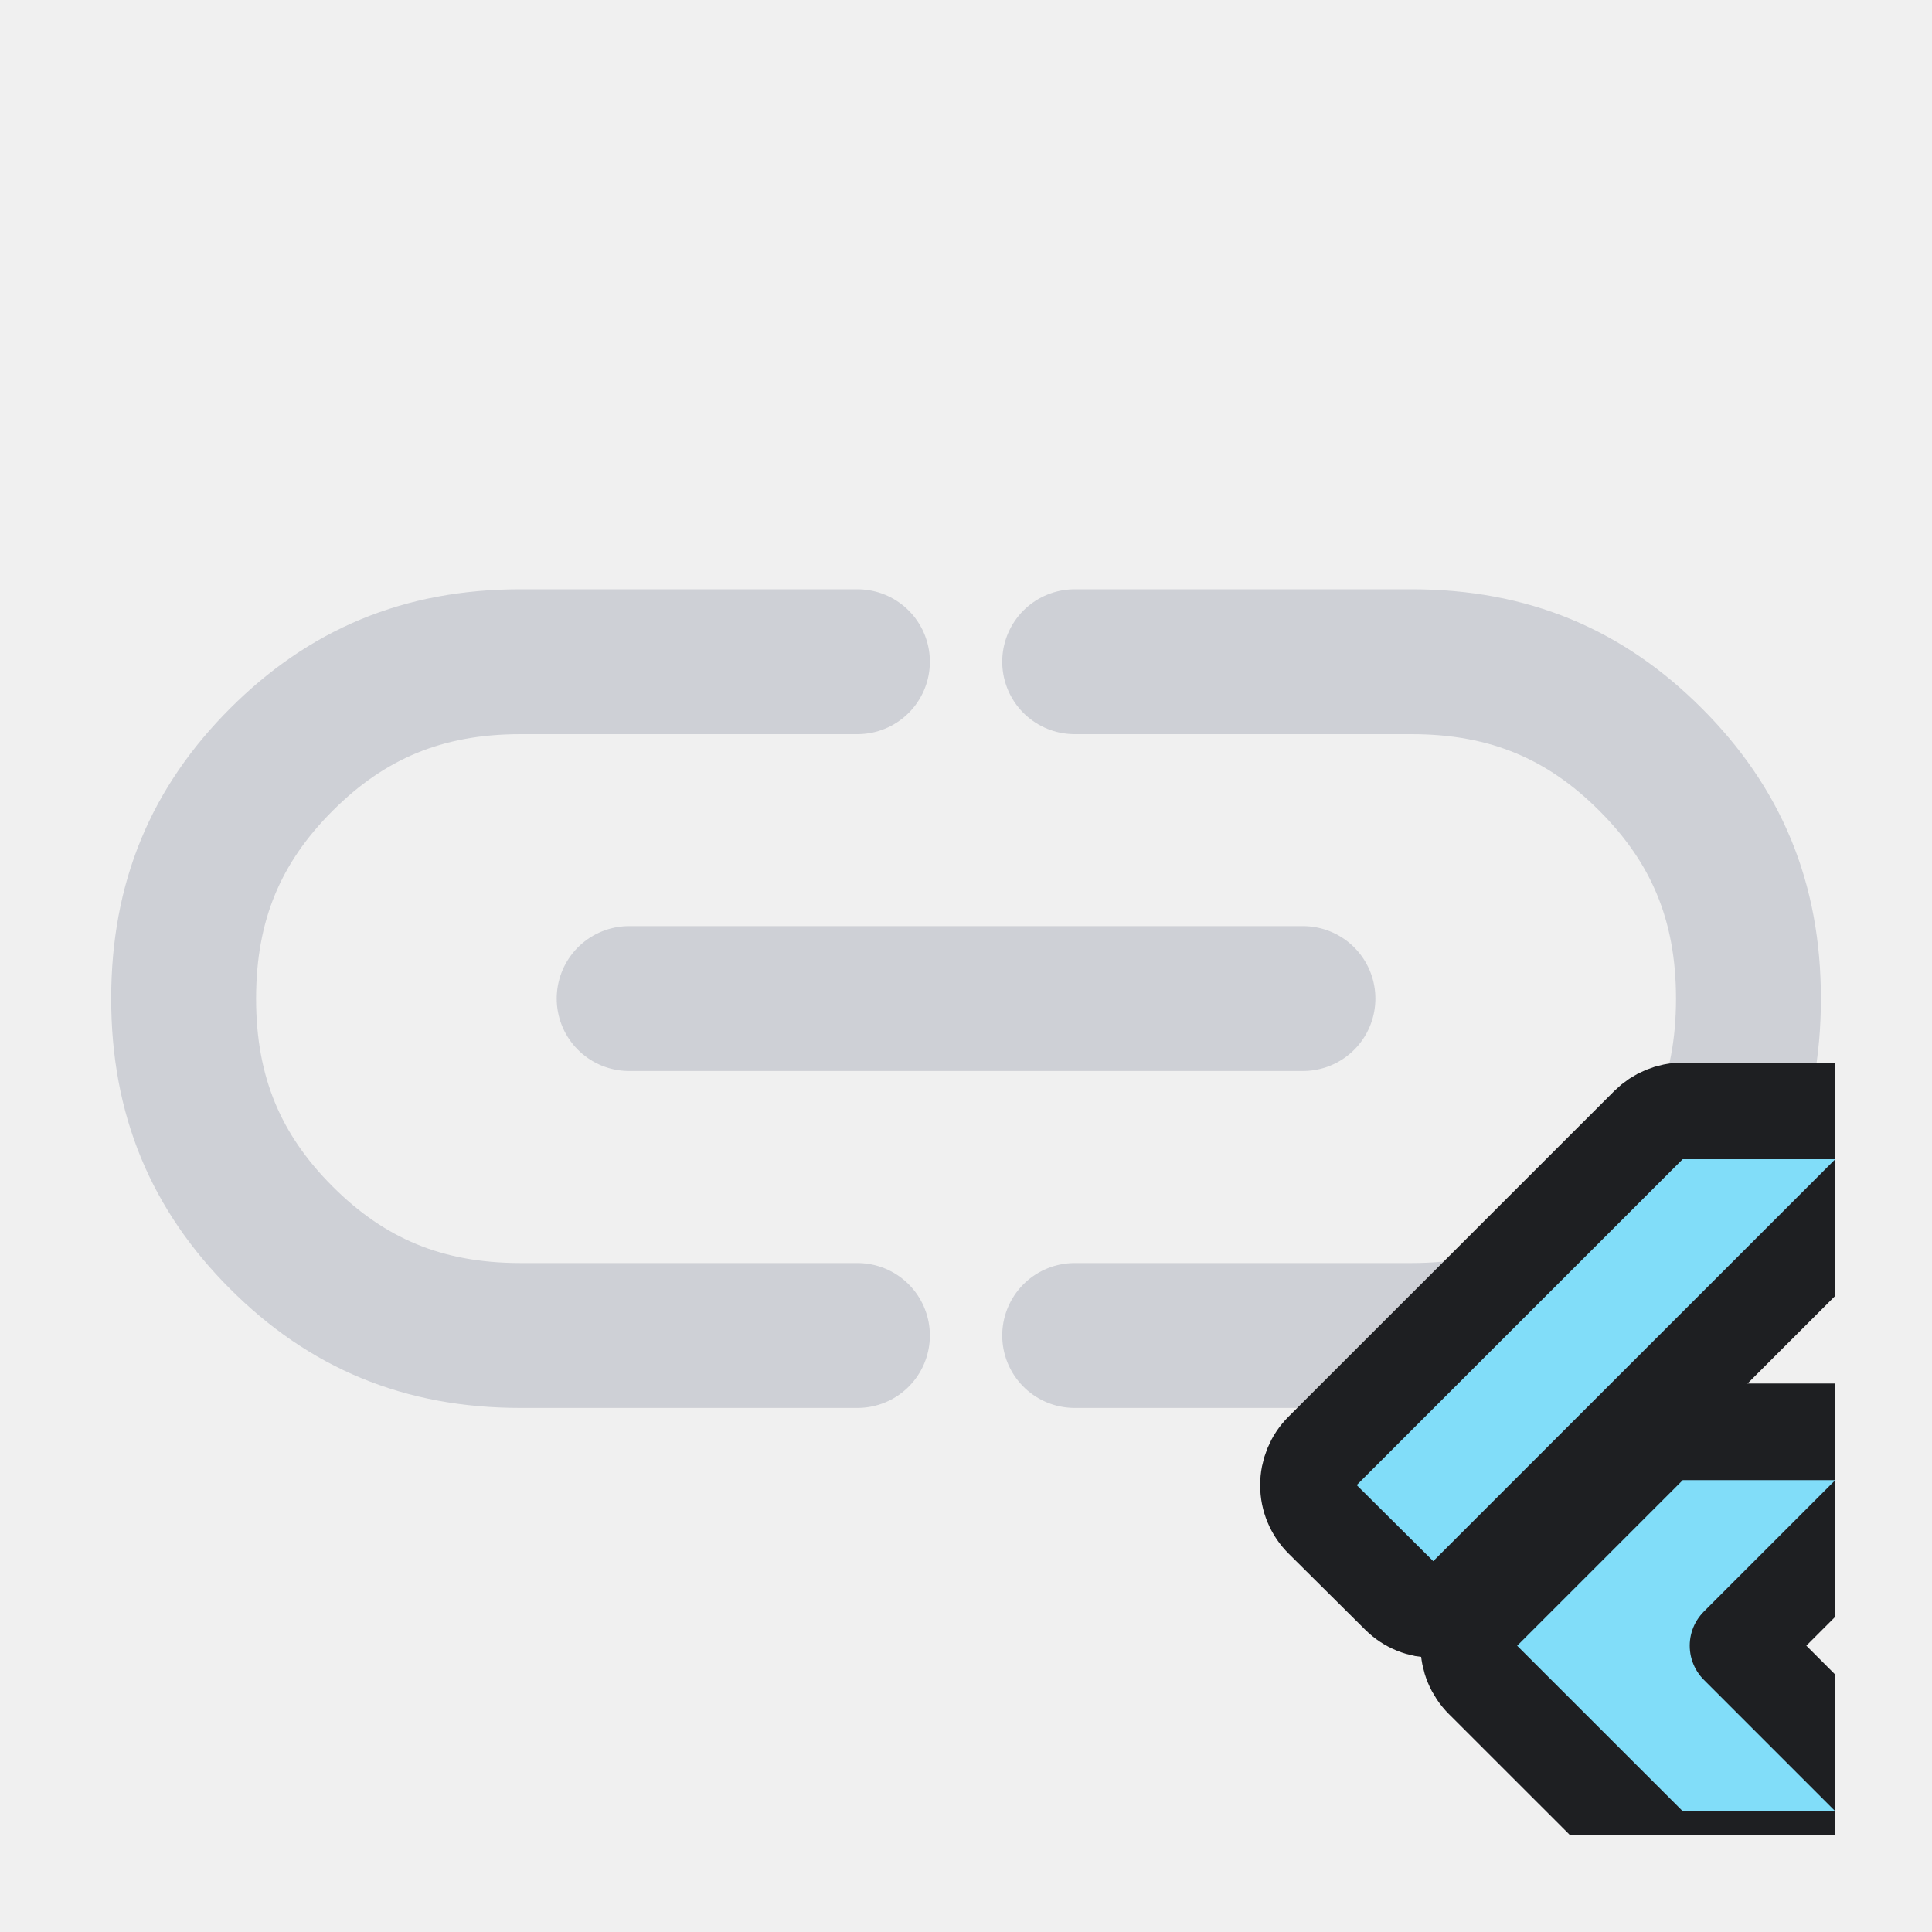
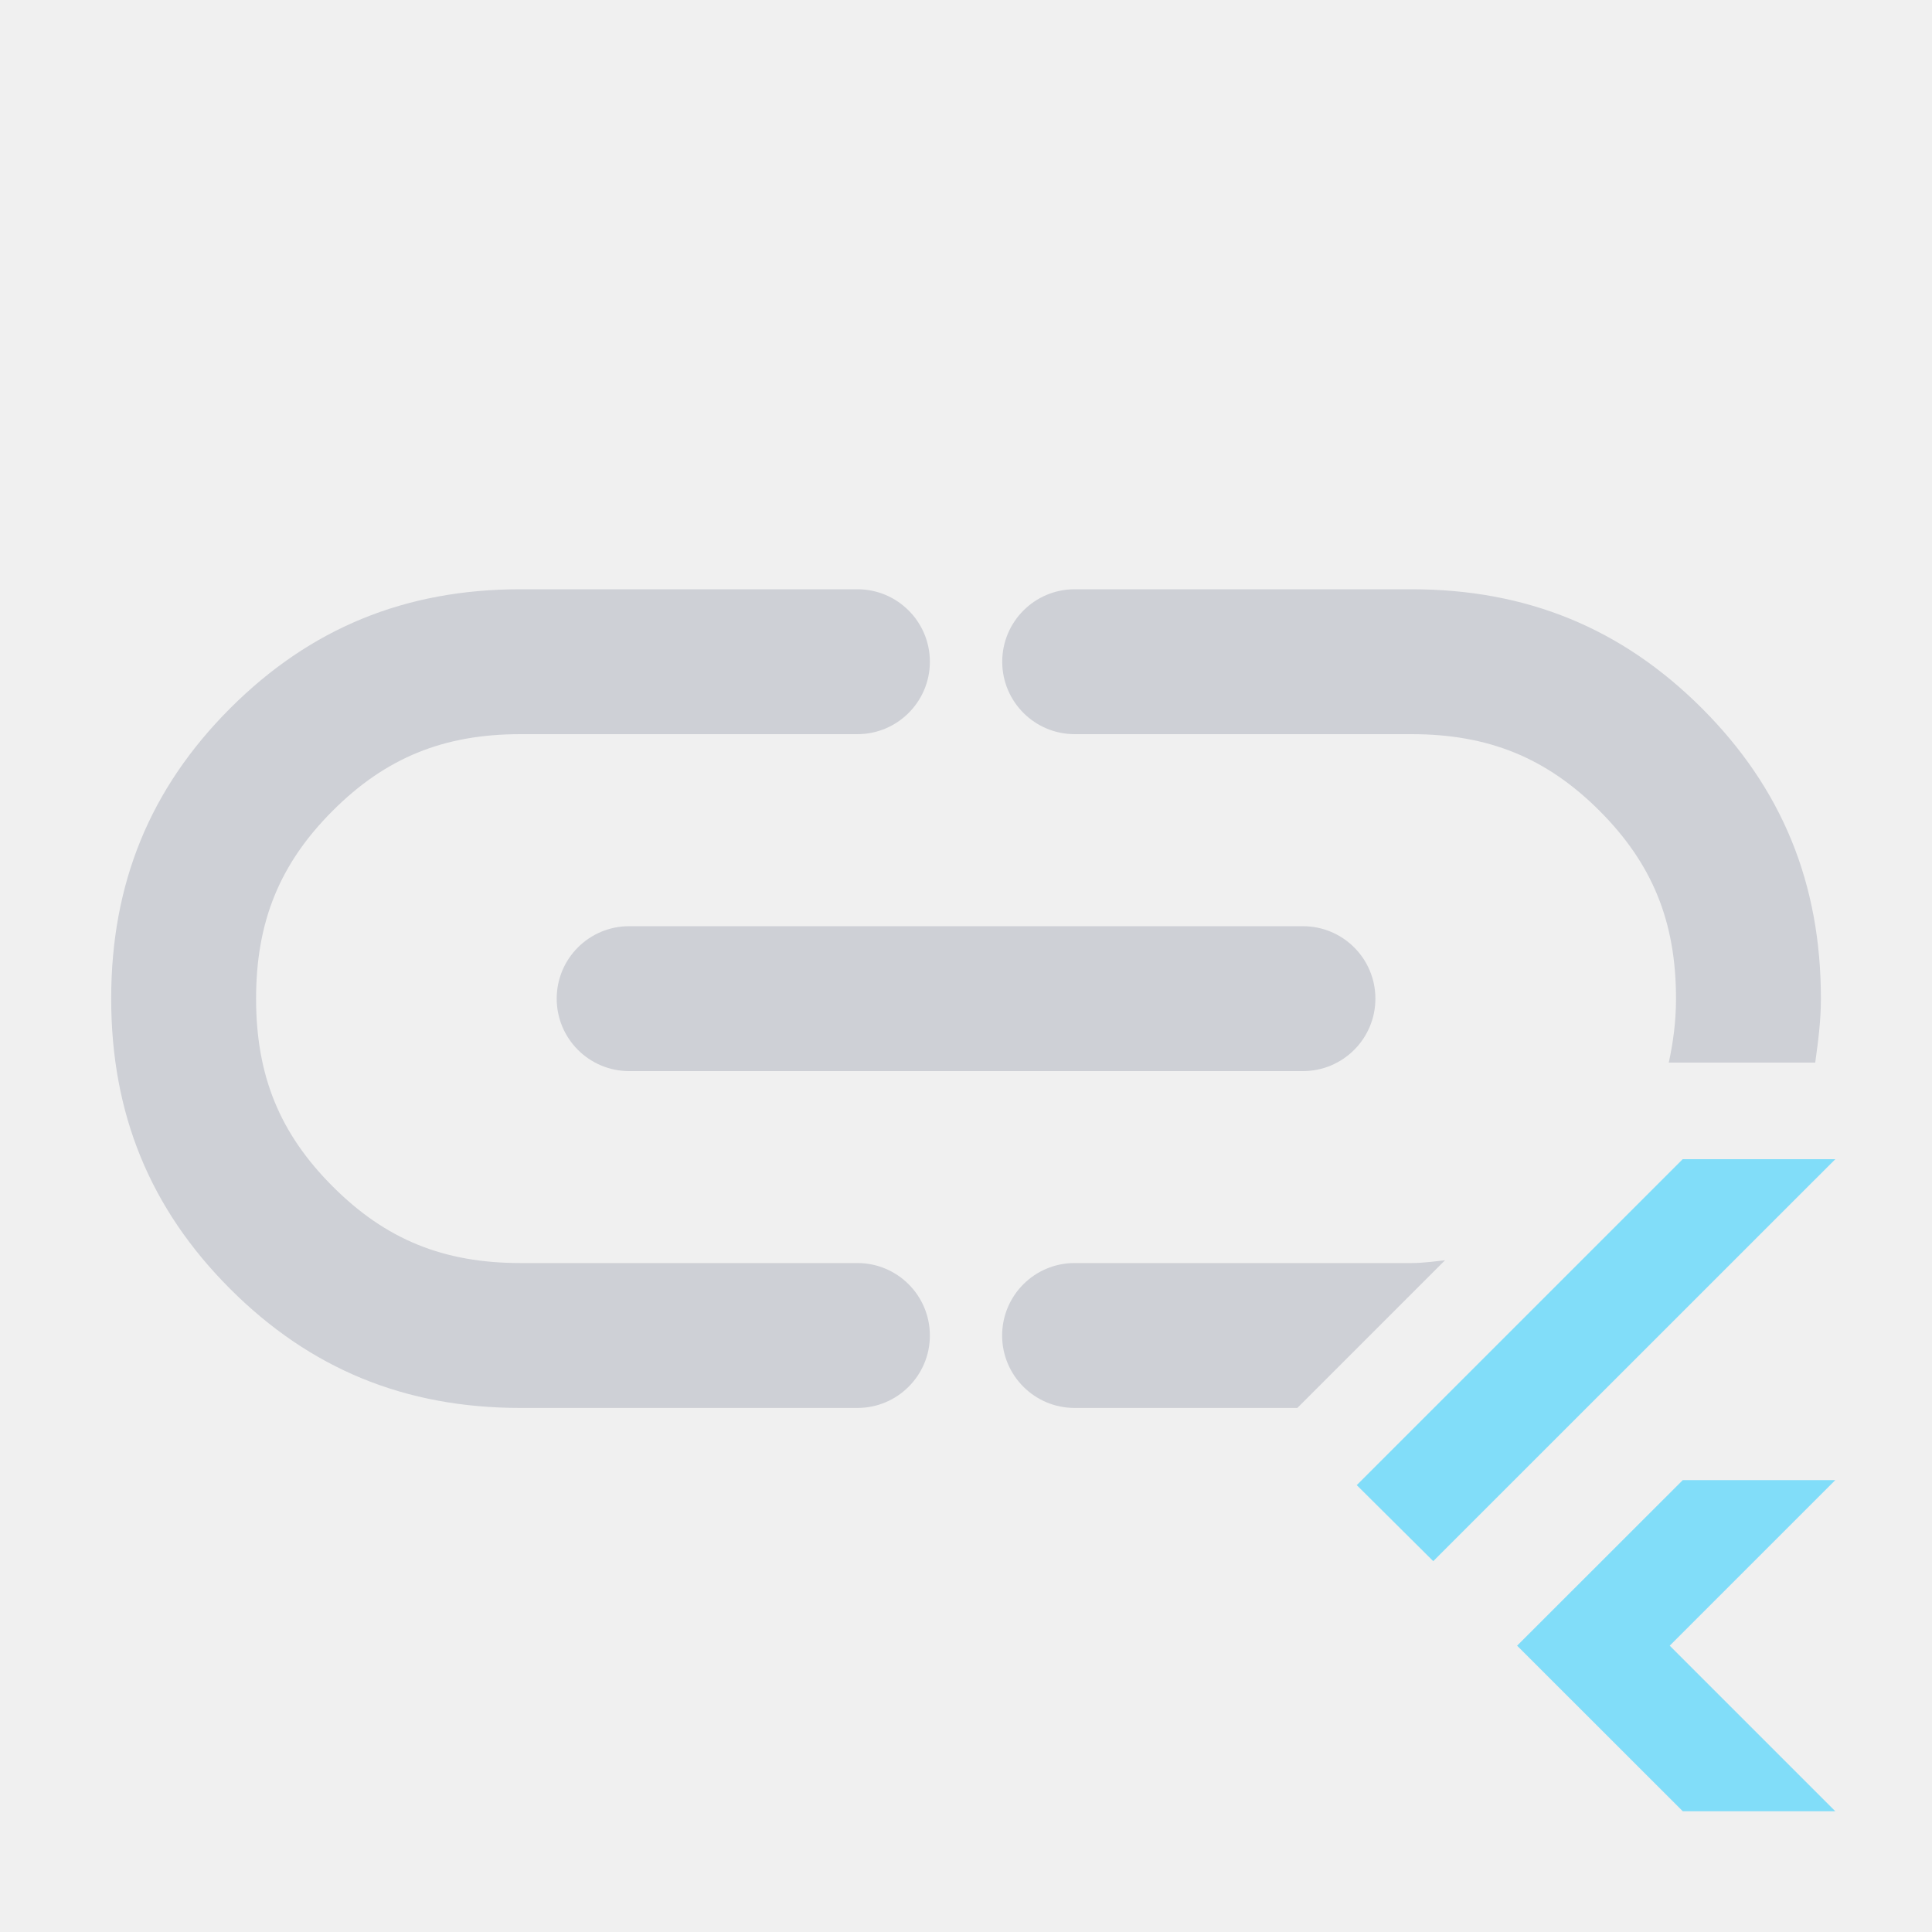
<svg xmlns="http://www.w3.org/2000/svg" width="20" height="20" viewBox="0 0 20 20" fill="none">
-   <g clip-path="url(#clip0_1_228)">
-     <path d="M8.876 6.85H5.388C4.376 6.85 3.588 7.188 2.913 7.863C2.238 8.538 1.901 9.325 1.901 10.338C1.901 11.35 2.238 12.138 2.913 12.813C3.588 13.488 4.376 13.825 5.388 13.825H8.876" stroke="#CED0D6" stroke-width="1.5" stroke-miterlimit="10" stroke-linecap="round" stroke-linejoin="round" />
-     <path d="M11.125 13.825H14.613C15.625 13.825 16.413 13.488 17.087 12.813C17.762 12.138 18.1 11.35 18.1 10.338C18.1 9.325 17.762 8.538 17.087 7.863C16.413 7.188 15.625 6.85 14.613 6.85H11.125" stroke="#CED0D6" stroke-width="1.5" stroke-miterlimit="10" stroke-linecap="round" stroke-linejoin="round" />
-     <path d="M6.513 10.337H13.488" stroke="#CED0D6" stroke-width="1.5" stroke-miterlimit="10" stroke-linecap="round" stroke-linejoin="round" />
-     <path d="M14.485 16.516C14.68 16.71 14.996 16.709 15.191 16.514L19.352 12.354C19.495 12.211 19.538 11.995 19.461 11.809C19.383 11.622 19.201 11.5 18.999 11.5H17.419C17.287 11.5 17.16 11.553 17.066 11.646L13.691 15.02C13.597 15.114 13.545 15.242 13.545 15.375C13.545 15.508 13.598 15.635 13.693 15.729L14.485 16.516Z" fill="#81DDF9" stroke="#1E1F22" stroke-miterlimit="10" stroke-linejoin="round" />
-     <path d="M18.999 19.25C19.201 19.25 19.383 19.128 19.461 18.941C19.538 18.754 19.495 18.539 19.352 18.396L17.992 17.036L19.352 15.676C19.495 15.533 19.538 15.318 19.461 15.131C19.383 14.944 19.201 14.822 18.999 14.822H17.419C17.287 14.822 17.16 14.875 17.066 14.969L15.352 16.683C15.258 16.776 15.205 16.904 15.205 17.036C15.205 17.169 15.258 17.296 15.352 17.39L17.066 19.103C17.16 19.197 17.287 19.25 17.419 19.25H18.999Z" fill="#81DDF9" stroke="#1E1F22" stroke-miterlimit="10" stroke-linejoin="round" />
-   </g>
-   <defs>
-     <clipPath id="clip0_1_228">
-       <rect width="18" height="18" fill="white" transform="translate(1 1)" />
-     </clipPath>
-   </defs>
+   <path d="M8.876 14.575H5.388C4.195 14.575 3.212 14.172 2.383 13.343C1.554 12.514 1.151 11.531 1.151 10.338C1.151 9.144 1.554 8.161 2.383 7.332C3.212 6.503 4.195 6.1 5.388 6.1H8.876C9.29 6.1 9.626 6.436 9.626 6.85C9.626 7.264 9.29 7.6 8.876 7.6H5.388C4.592 7.6 3.992 7.845 3.444 8.393C2.896 8.941 2.651 9.541 2.651 10.338C2.651 11.135 2.896 11.734 3.444 12.282C3.992 12.831 4.592 13.075 5.388 13.075H8.876C9.29 13.075 9.626 13.411 9.626 13.825C9.626 14.239 9.29 14.575 8.876 14.575Z" fill="#CED0D6" />
+   <path d="M11.125 7.6H14.612C15.409 7.6 16.009 7.845 16.558 8.393C17.105 8.941 17.35 9.54 17.35 10.338C17.35 10.576 17.32 10.793 17.275 11H17.419H18.791C18.821 10.785 18.85 10.568 18.85 10.338C18.85 9.144 18.447 8.161 17.618 7.332C16.788 6.503 15.805 6.1 14.612 6.1H11.125C10.711 6.1 10.375 6.436 10.375 6.85C10.375 7.264 10.711 7.6 11.125 7.6Z" fill="#CED0D6" />
+   <path d="M14.959 13.046C14.845 13.058 14.735 13.075 14.613 13.075H11.124C10.71 13.075 10.374 13.411 10.374 13.825C10.374 14.239 10.71 14.575 11.124 14.575H13.43L14.959 13.046Z" fill="#CED0D6" />
+   <path d="M13.488 11.088H6.513C6.099 11.088 5.763 10.752 5.763 10.338C5.763 9.923 6.099 9.588 6.513 9.588H13.488C13.902 9.588 14.238 9.923 14.238 10.338C14.238 10.752 13.902 11.088 13.488 11.088Z" fill="#CED0D6" />
+   <path d="M14.837 16.161L14.045 15.374L17.419 12H18.999L14.837 16.161Z" fill="#81DDF9" />
+   <path d="M18.999 18.75H17.42L15.705 17.036L17.42 15.322H18.999L17.285 17.036L18.999 18.75Z" fill="#81DDF9" />
</svg>
